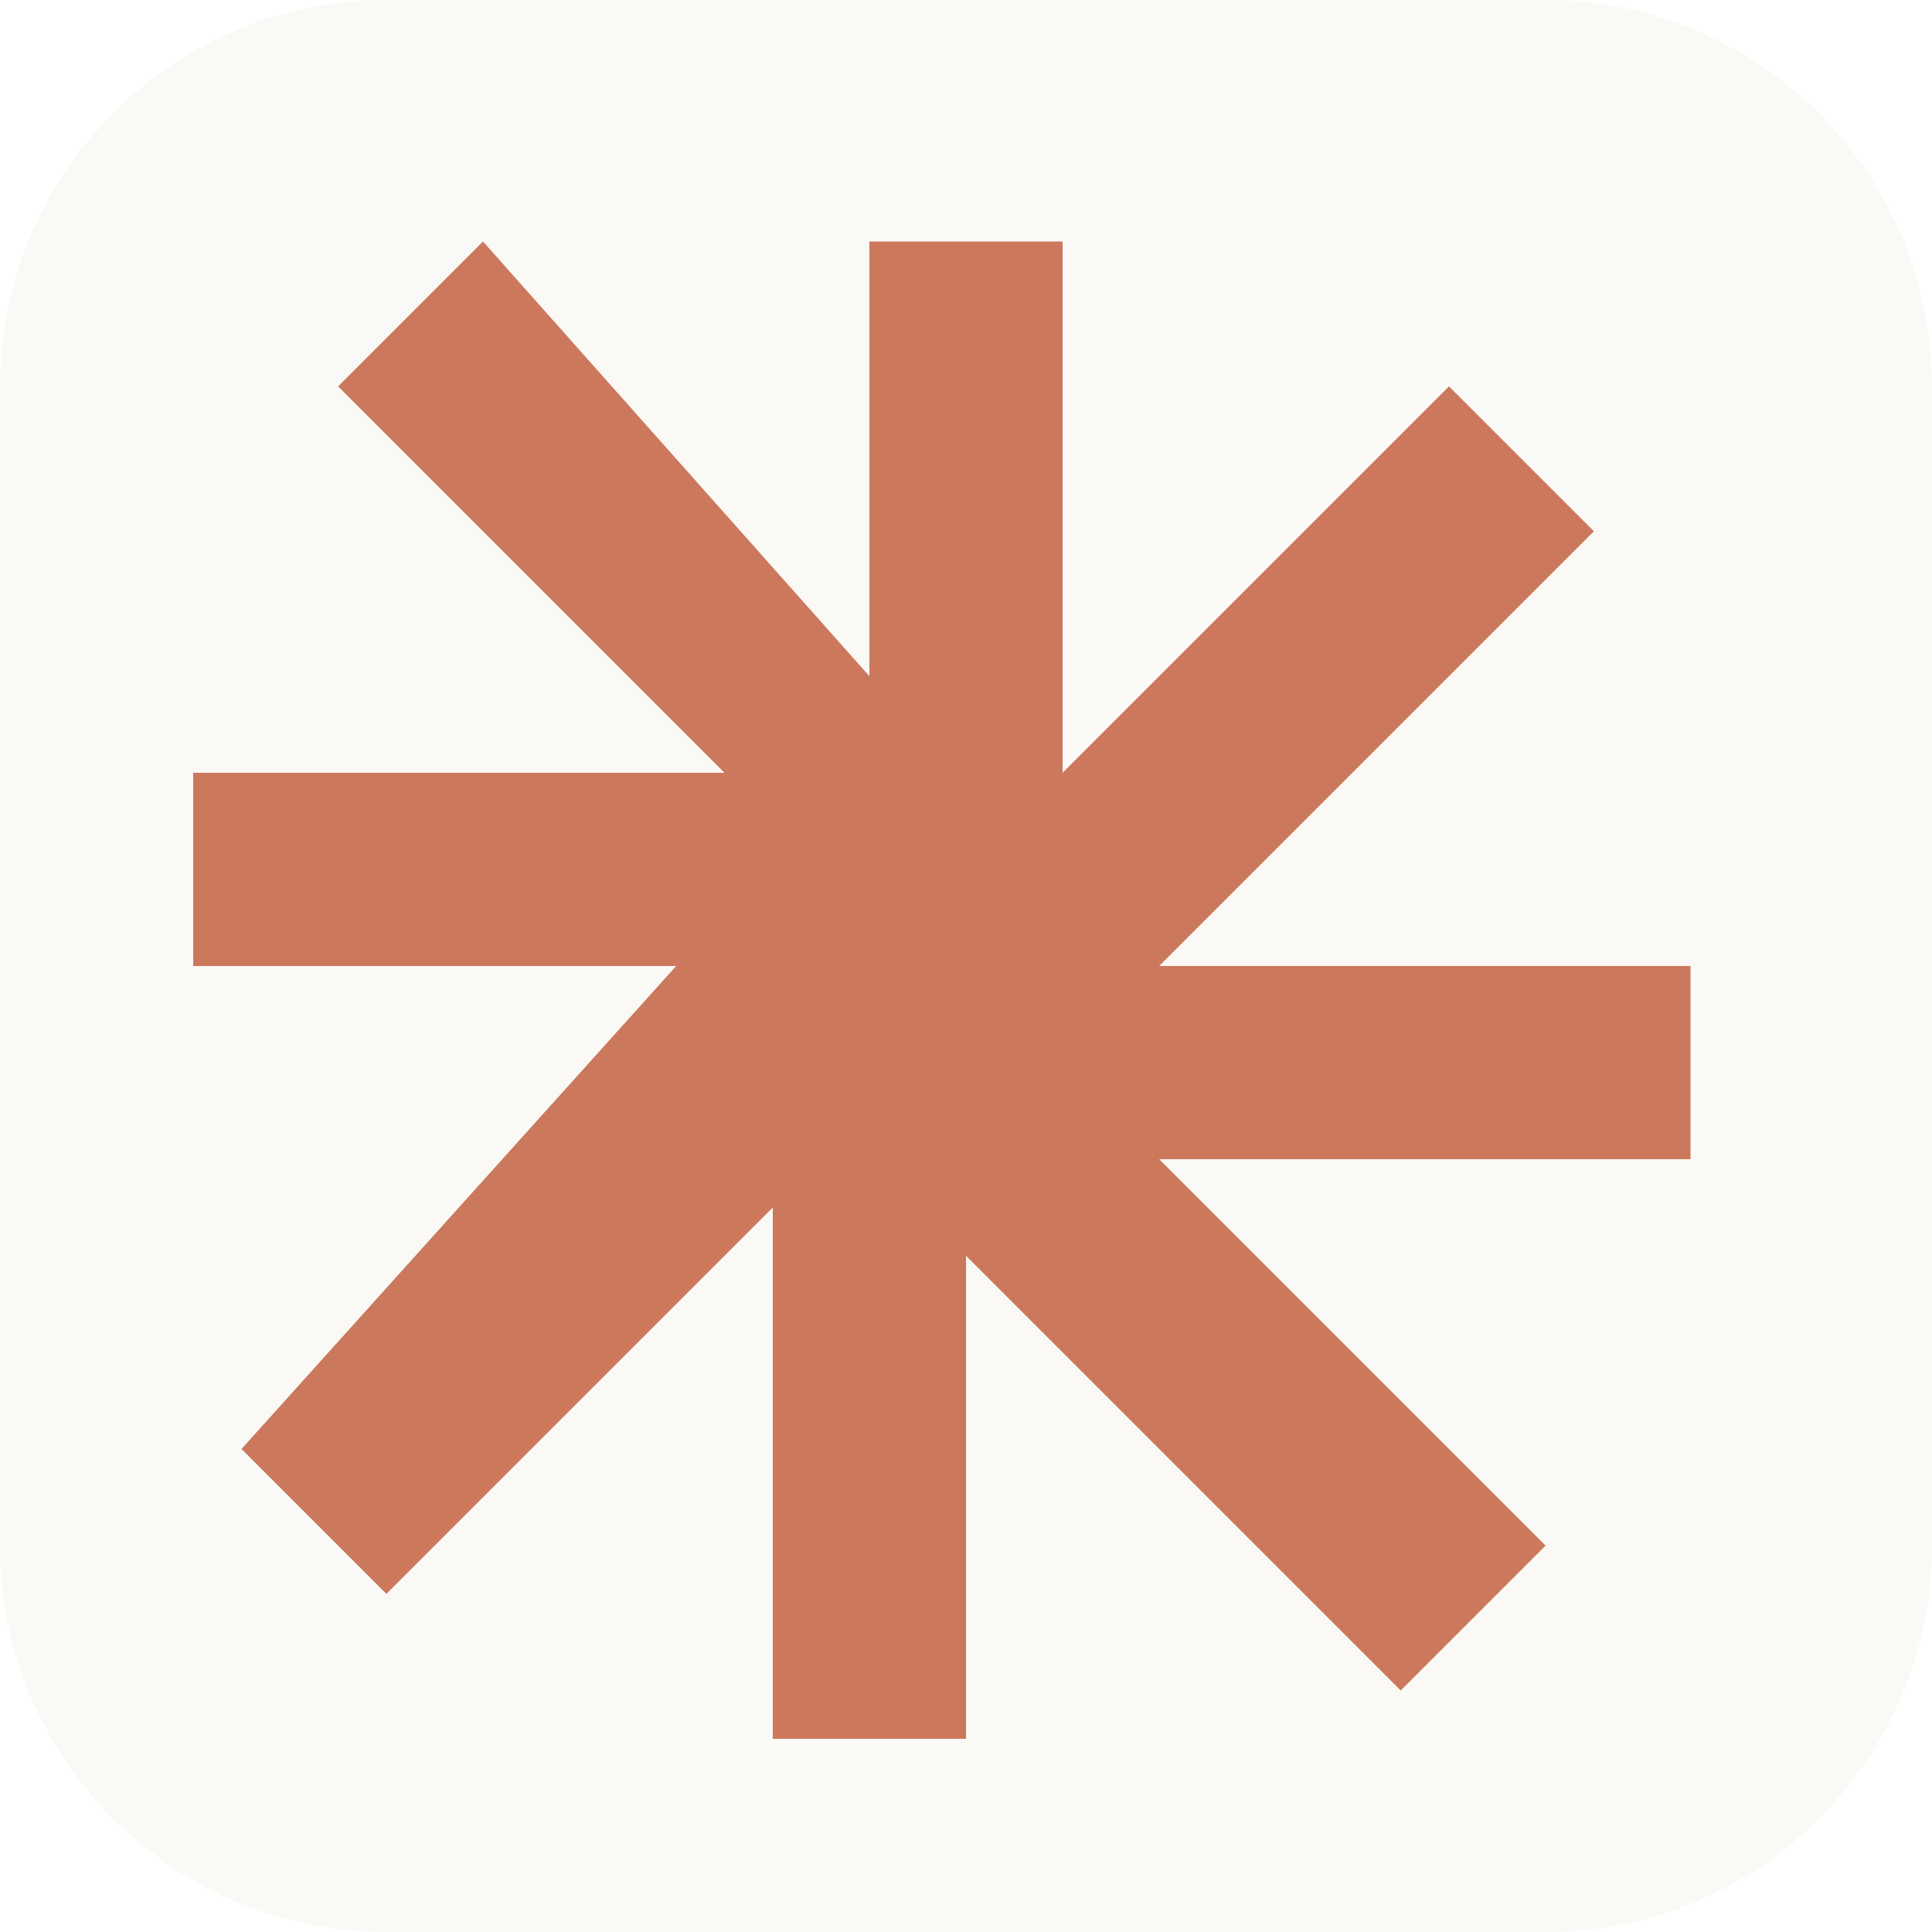
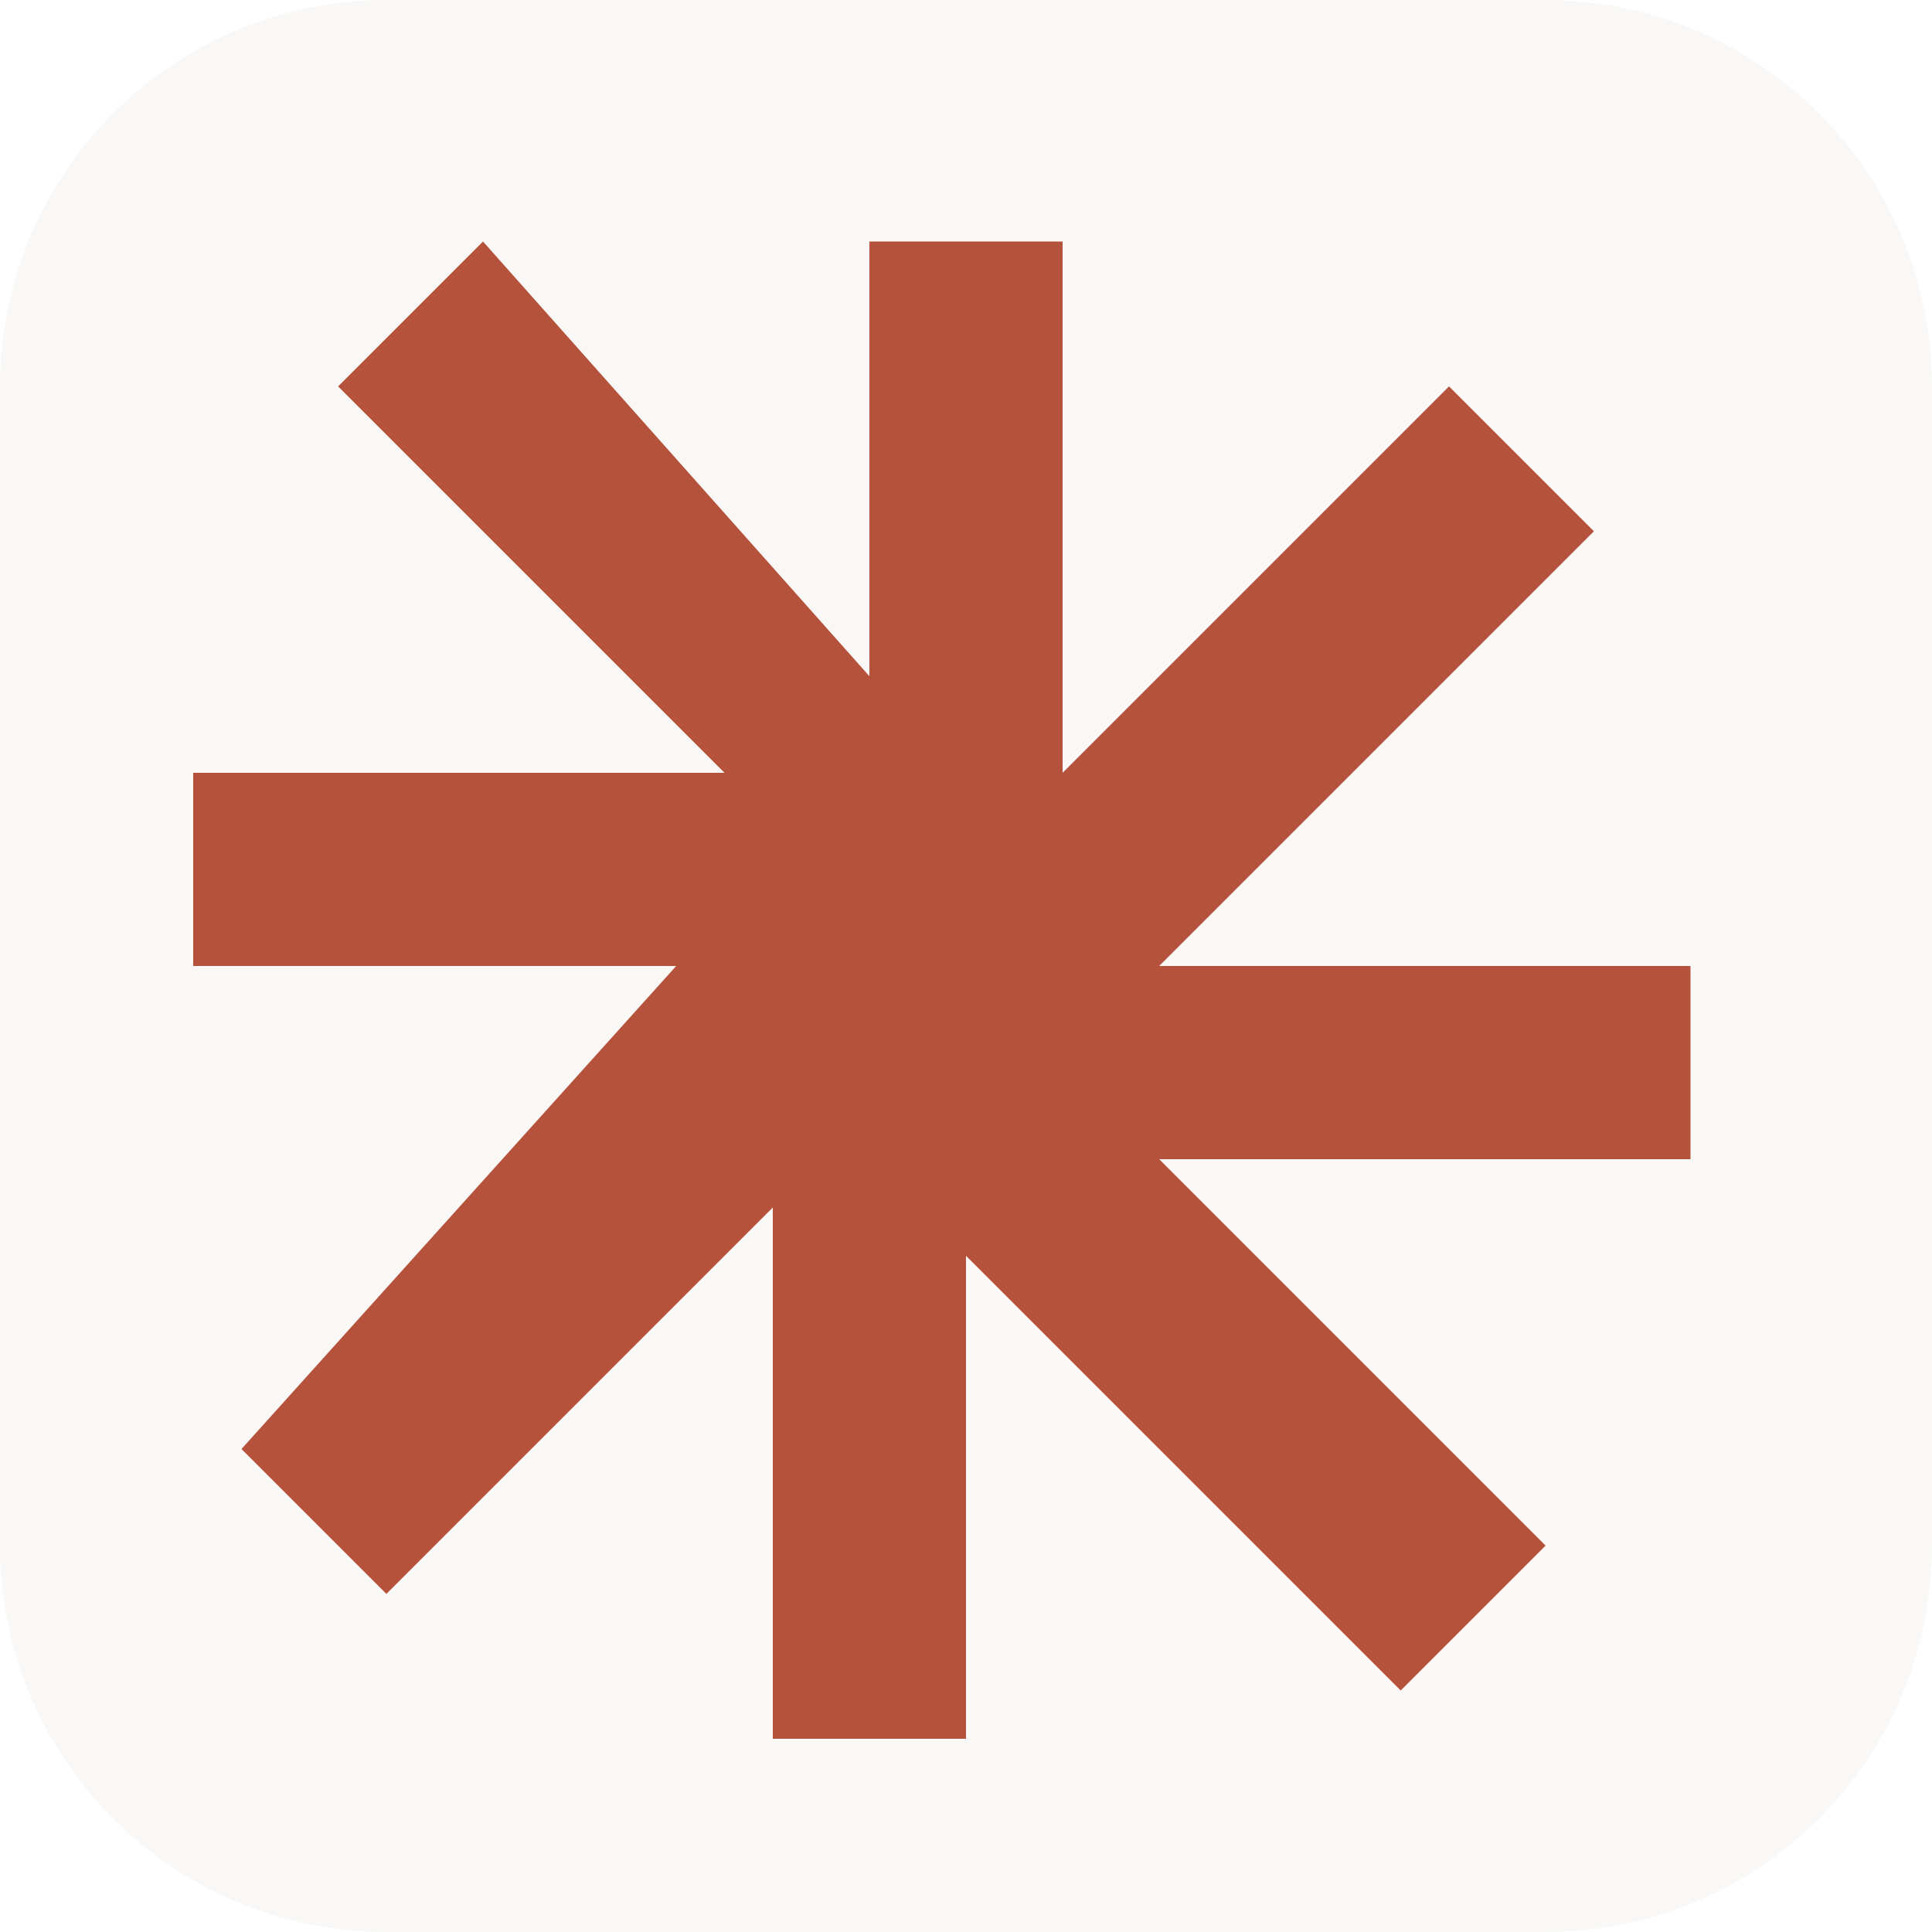
<svg xmlns="http://www.w3.org/2000/svg" viewBox="0 0 40 40">
-   <rect width="40" height="40" rx="8" fill="#faf9f5" />
-   <path fill="#cc785c" d="M18 5h4v11l8-8 3 3-9 9h11v4H24l8 8-3 3-9-9v10h-4V25l-8 8-3-3 9-10H4v-4h11L7 8l3-3 8 9z" />
+   <rect width="40" height="40" rx="8" fill="#f9f8f6" />
+   <path fill="#b5523b" d="M18 5h4v11l8-8 3 3-9 9h11v4H24l8 8-3 3-9-9v10h-4V25l-8 8-3-3 9-10H4v-4h11L7 8l3-3 8 9z" />
</svg>
